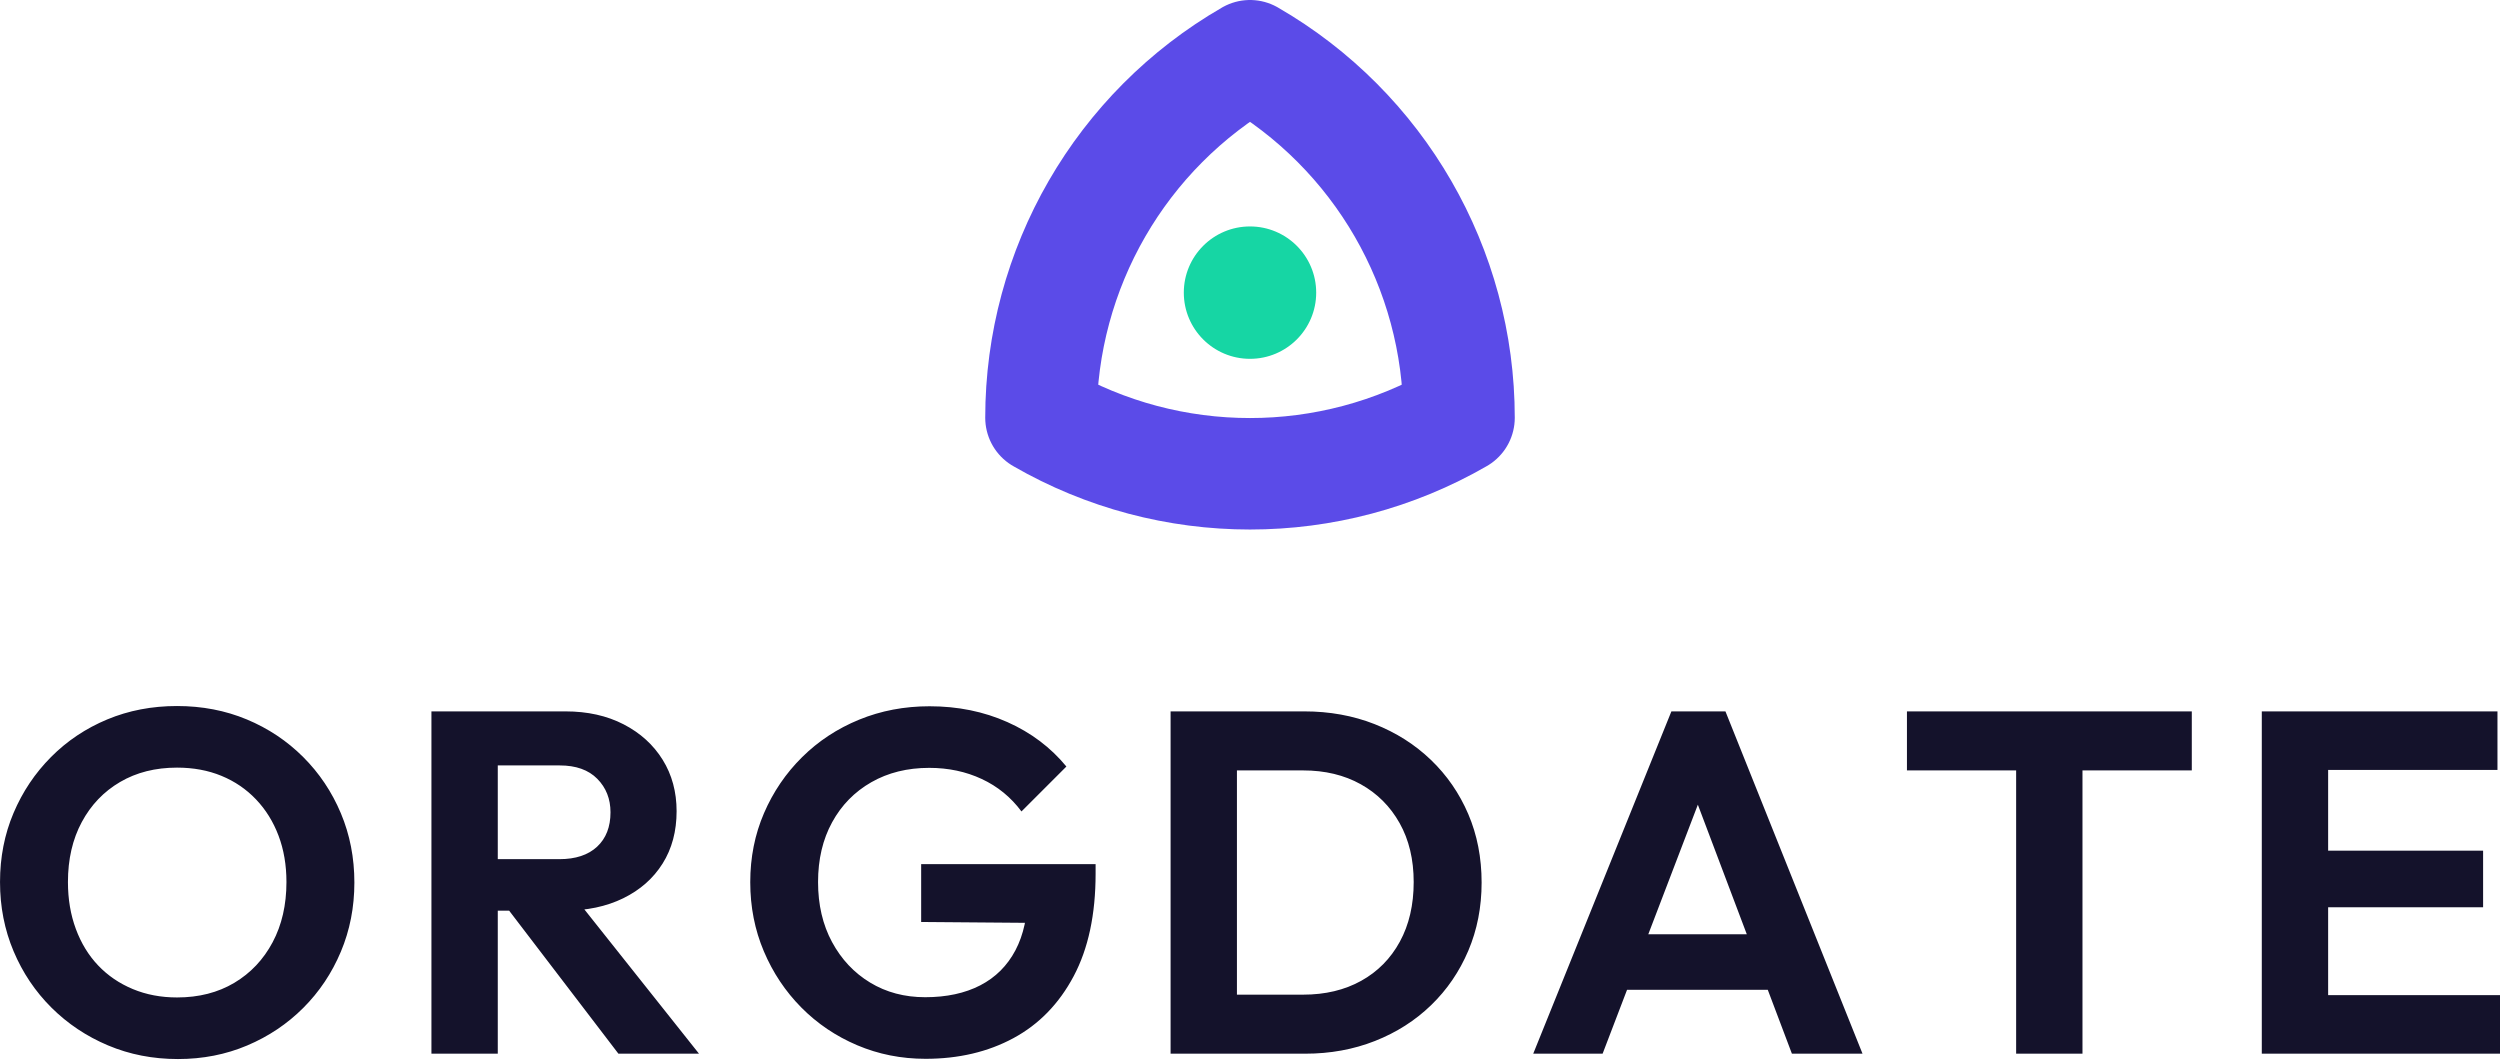
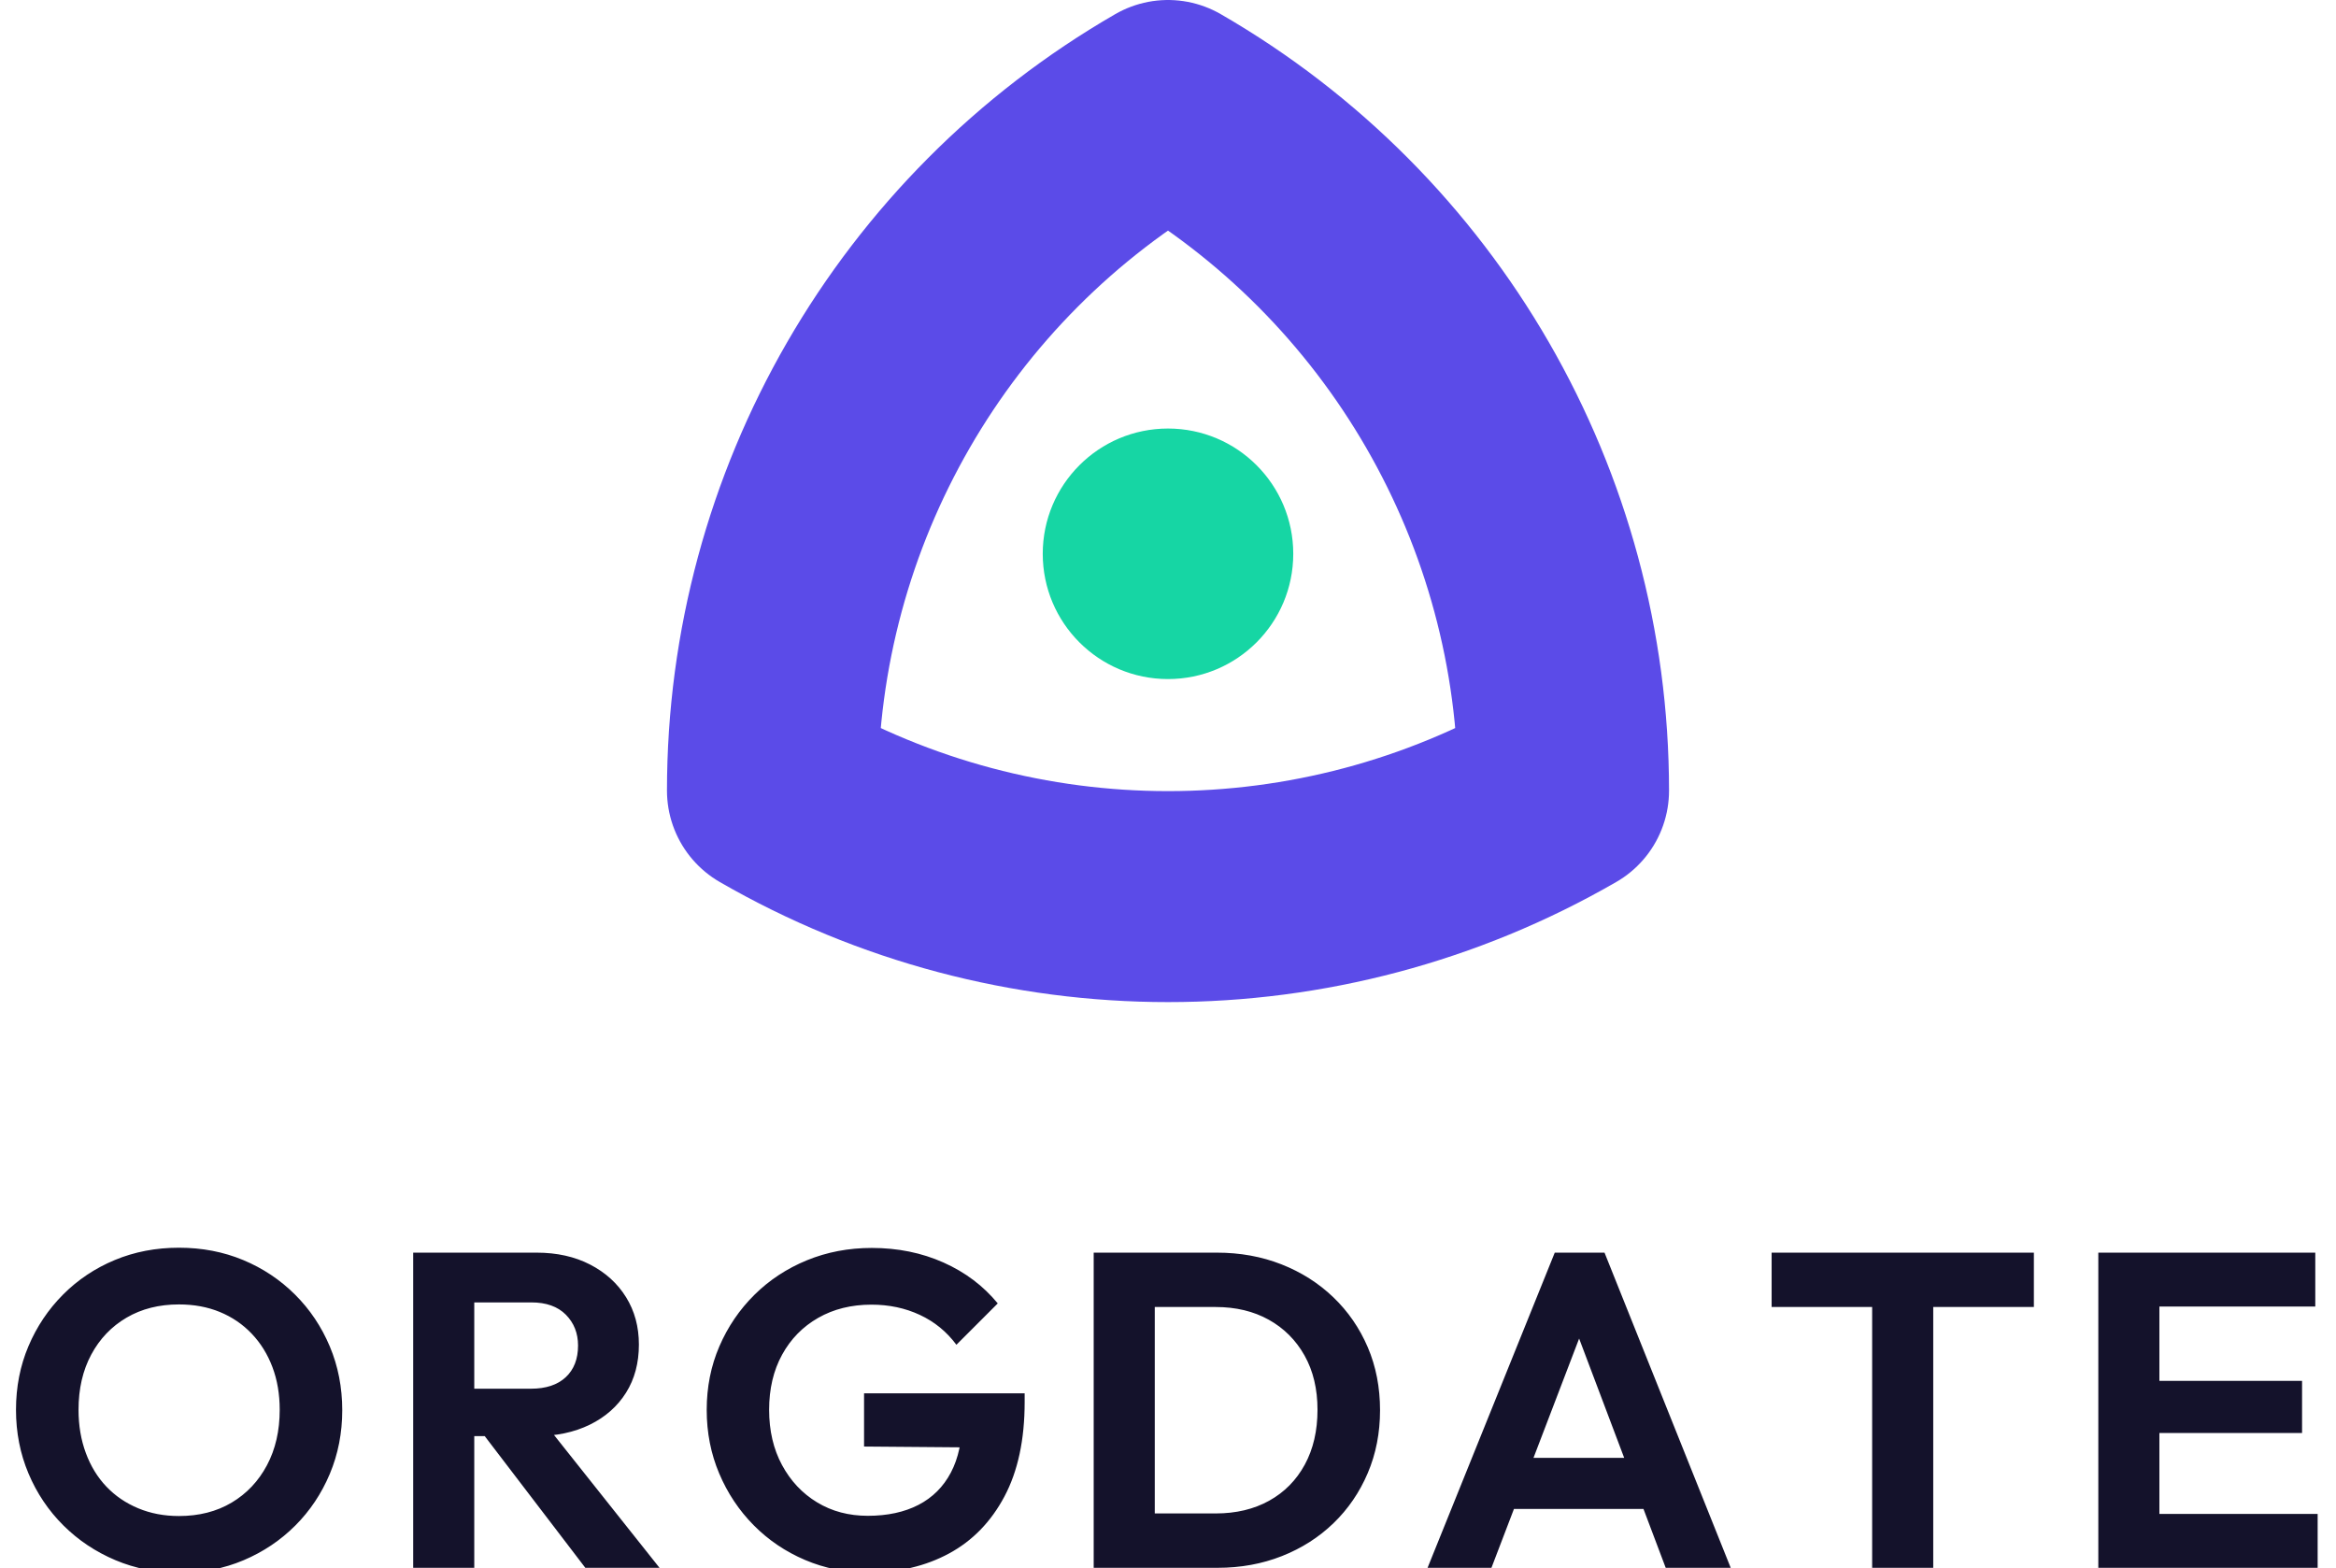
- <svg xmlns="http://www.w3.org/2000/svg" viewBox="0 0 472.35 200.10" role="img" aria-label="ORGDATE">
-   <g transform="translate(186.15 0)">
-     <g transform="translate(-15.7974 -15.7974) scale(1.316447)">
-       <path d="M50 20A60 60 0 0 0 20 71.96A60 60 0 0 0 80 71.96A60 60 0 0 0 50 20Z" fill="none" stroke="#5B4BE8" stroke-width="16" stroke-linejoin="round" />
-       <circle cx="50" cy="54" r="9.5" fill="#16D6A4" />
-     </g>
+ <svg xmlns="http://www.w3.org/2000/svg" viewBox="0 0 177.17 118.9" width="177.17" height="118.9" role="img" aria-label="ORGDATE">
+   <g transform="translate(38.585,-12.000) scale(1)">
+     <path d="M50 20A60 60 0 0 0 20 71.96A60 60 0 0 0 80 71.96A60 60 0 0 0 50 20Z" fill="none" stroke="#5B4BE8" stroke-width="16.0" stroke-linejoin="round" />
+     <circle cx="50" cy="54" r="9.5" fill="#16D6A4" />
  </g>
-   <g transform="translate(-363.58 -209.62)">
-     <path d="M397.209 409.716Q390.102 409.716 383.995 407.14Q377.889 404.565 373.301 399.999Q368.712 395.433 366.148 389.35Q363.583 383.267 363.583 376.274Q363.583 369.26 366.136 363.233Q368.689 357.207 373.232 352.642Q377.774 348.077 383.846 345.547Q389.918 343.017 397.025 343.017Q404.132 343.017 410.204 345.547Q416.276 348.077 420.853 352.642Q425.43 357.207 427.983 363.279Q430.536 369.351 430.536 376.366Q430.536 383.358 427.983 389.43Q425.43 395.502 420.888 400.045Q416.345 404.587 410.285 407.152Q404.224 409.716 397.209 409.716ZM397.025 398.079Q403.212 398.079 407.847 395.318Q412.481 392.558 415.092 387.648Q417.702 382.738 417.702 376.274Q417.702 371.467 416.207 367.511Q414.712 363.555 411.952 360.658Q409.192 357.76 405.42 356.207Q401.648 354.654 397.025 354.654Q390.907 354.654 386.273 357.368Q381.638 360.082 379.028 364.947Q376.417 369.812 376.417 376.274Q376.417 381.104 377.912 385.141Q379.407 389.178 382.133 392.041Q384.858 394.904 388.665 396.491Q392.471 398.079 397.025 398.079Z M454.272 381.68V371.95H469.268Q473.868 371.95 476.398 369.593Q478.928 367.236 478.928 363.096Q478.928 359.3 476.433 356.77Q473.937 354.24 469.337 354.24H454.272V344.029H470.418Q476.674 344.029 481.412 346.478Q486.15 348.928 488.784 353.171Q491.417 357.414 491.417 362.889Q491.417 368.57 488.772 372.779Q486.127 376.988 481.343 379.334Q476.559 381.68 470.188 381.68ZM445.095 408.704V344.029H457.63V408.704ZM480.423 408.704 459.056 380.736 470.579 377.149 495.649 408.704Z M538.452 409.671Q531.575 409.671 525.538 407.106Q519.5 404.541 514.981 399.976Q510.461 395.411 507.897 389.35Q505.332 383.289 505.332 376.298Q505.332 369.283 507.931 363.257Q510.53 357.231 515.13 352.677Q519.73 348.123 525.906 345.592Q532.081 343.062 539.211 343.062Q547.215 343.062 553.919 346.053Q560.624 349.043 565.063 354.447L556.576 362.935Q553.586 358.909 549.078 356.805Q544.57 354.7 539.142 354.7Q532.955 354.7 528.206 357.414Q523.456 360.128 520.8 364.981Q518.143 369.834 518.143 376.274Q518.143 382.714 520.788 387.613Q523.433 392.512 527.987 395.272Q532.541 398.032 538.383 398.032Q544.455 398.032 548.791 395.79Q553.126 393.548 555.438 389.166Q557.749 384.784 557.749 378.459L565.868 384.048L537.624 383.818V372.894H570.583V374.688Q570.583 386.257 566.443 394.053Q562.303 401.851 555.07 405.76Q547.836 409.671 538.452 409.671Z M593.284 408.704V397.55H609.798Q616.054 397.55 620.758 394.939Q625.461 392.329 628.072 387.533Q630.682 382.738 630.682 376.274Q630.682 369.88 628.026 365.142Q625.369 360.404 620.677 357.794Q615.985 355.183 609.798 355.183H593.054V344.029H610.005Q617.181 344.029 623.288 346.432Q629.394 348.836 633.937 353.194Q638.479 357.553 640.998 363.441Q643.516 369.329 643.516 376.366Q643.516 383.336 640.998 389.258Q638.479 395.18 633.971 399.539Q629.463 403.897 623.368 406.301Q617.273 408.704 610.189 408.704ZM584.751 408.704V344.029H597.286V408.704Z M653.268 408.704 679.373 344.029H689.585L715.483 408.704H702.143L682.11 355.666H686.664L666.378 408.704ZM667.114 396.63V386.142H701.867V396.63Z M744.509 408.704V345.409H757.044V408.704ZM723.878 355.183V344.029H777.698V355.183Z M790.923 408.704V344.029H803.458V408.704ZM800.1 408.704V397.642H835.934V408.704ZM800.1 381.036V370.341H832.737V381.036ZM800.1 355.091V344.029H835.451V355.091Z" fill="#14122B" />
-   </g>
+   <path d="M13.64 119.276Q11.014 119.276 8.757 118.324Q6.5 117.372 4.805 115.685Q3.109 113.998 2.161 111.749Q1.213 109.501 1.213 106.917Q1.213 104.325 2.157 102.097Q3.1 99.87 4.779 98.183Q6.458 96.496 8.702 95.561Q10.946 94.626 13.572 94.626Q16.199 94.626 18.443 95.561Q20.687 96.496 22.378 98.183Q24.07 99.87 25.013 102.114Q25.957 104.358 25.957 106.951Q25.957 109.535 25.013 111.779Q24.07 114.023 22.391 115.702Q20.712 117.38 18.473 118.328Q16.233 119.276 13.64 119.276ZM13.572 114.975Q15.859 114.975 17.572 113.955Q19.284 112.935 20.249 111.12Q21.214 109.305 21.214 106.917Q21.214 105.141 20.661 103.678Q20.109 102.216 19.089 101.145Q18.069 100.075 16.675 99.501Q15.281 98.927 13.572 98.927Q11.311 98.927 9.599 99.93Q7.886 100.933 6.921 102.731Q5.956 104.528 5.956 106.917Q5.956 108.702 6.509 110.194Q7.061 111.686 8.069 112.744Q9.076 113.802 10.483 114.388Q11.889 114.975 13.572 114.975Z M34.729 108.915V105.319H40.271Q41.971 105.319 42.906 104.448Q43.841 103.576 43.841 102.046Q43.841 100.644 42.919 99.709Q41.996 98.774 40.296 98.774H34.729V95.0H40.696Q43.008 95.0 44.759 95.905Q46.51 96.811 47.483 98.379Q48.456 99.947 48.456 101.97Q48.456 104.07 47.479 105.625Q46.501 107.18 44.733 108.047Q42.965 108.915 40.611 108.915ZM31.337 118.902V95.0H35.97V118.902ZM44.393 118.902 36.497 108.566 40.755 107.24 50.02 118.902Z M65.839 119.259Q63.297 119.259 61.066 118.311Q58.835 117.364 57.165 115.676Q55.494 113.989 54.547 111.749Q53.599 109.51 53.599 106.925Q53.599 104.333 54.559 102.106Q55.52 99.879 57.22 98.196Q58.92 96.513 61.202 95.578Q63.484 94.643 66.119 94.643Q69.077 94.643 71.555 95.748Q74.033 96.853 75.673 98.85L72.537 101.987Q71.432 100.499 69.766 99.722Q68.1 98.944 66.094 98.944Q63.807 98.944 62.052 99.947Q60.297 100.95 59.315 102.744Q58.333 104.537 58.333 106.917Q58.333 109.297 59.311 111.108Q60.288 112.918 61.971 113.938Q63.654 114.958 65.813 114.958Q68.057 114.958 69.66 114.129Q71.262 113.3 72.116 111.681Q72.97 110.062 72.97 107.725L75.971 109.79L65.533 109.705V105.668H77.713V106.331Q77.713 110.606 76.183 113.487Q74.653 116.369 71.98 117.814Q69.307 119.259 65.839 119.259Z M86.103 118.902V114.779H92.206Q94.518 114.779 96.256 113.815Q97.994 112.85 98.959 111.078Q99.924 109.305 99.924 106.917Q99.924 104.554 98.942 102.803Q97.96 101.052 96.226 100.087Q94.492 99.123 92.206 99.123H86.018V95.0H92.282Q94.934 95.0 97.191 95.888Q99.448 96.776 101.127 98.387Q102.805 99.998 103.736 102.174Q104.667 104.35 104.667 106.951Q104.667 109.526 103.736 111.715Q102.805 113.904 101.139 115.515Q99.473 117.126 97.221 118.014Q94.968 118.902 92.35 118.902ZM82.949 118.902V95.0H87.582V118.902Z M108.271 118.902 117.918 95.0H121.692L131.263 118.902H126.333L118.93 99.301H120.613L113.116 118.902ZM113.388 114.439V110.564H126.231V114.439Z M141.99 118.902V95.51H146.623V118.902ZM134.366 99.123V95.0H154.256V99.123Z M159.143 118.902V95.0H163.776V118.902ZM162.535 118.902V114.814H175.778V118.902ZM162.535 108.677V104.724H174.596V108.677ZM162.535 99.088V95.0H175.599V99.088Z" fill="#14122B" />
</svg>
